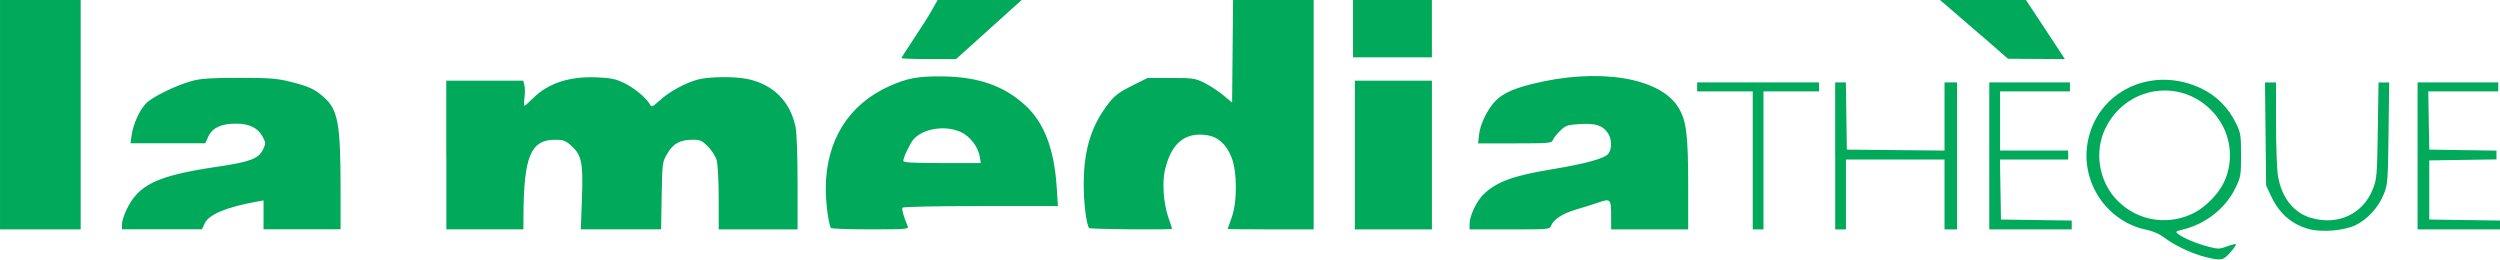
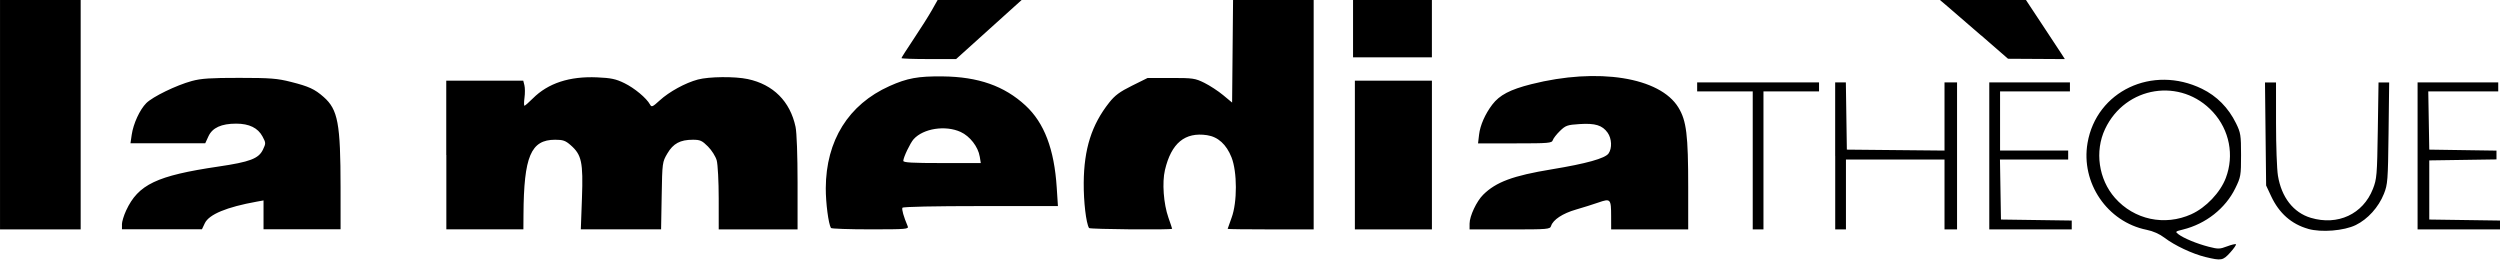
<svg xmlns="http://www.w3.org/2000/svg" width="105.264" height="10.923" id="svg3137" version="1.1">
  <defs id="defs3139" />
  <g id="layer1" transform="translate(-550.2252,-335.4721)">
-     <path style="fill:#00aa5a;fill-opacity:1" d="m 643.087,346.294 c -0.548,-0.133 -1.298,-0.486 -1.726,-0.813 -0.205,-0.157 -0.481,-0.279 -0.752,-0.333 -1.656,-0.333 -2.775,-1.977 -2.487,-3.655 0.374,-2.184 2.731,-3.3 4.817,-2.283 0.628,0.306 1.114,0.798 1.436,1.454 0.195,0.398 0.211,0.496 0.211,1.335 0,0.865 -0.011,0.927 -0.241,1.398 -0.417,0.853 -1.244,1.504 -2.209,1.741 -0.321,0.079 -0.33,0.088 -0.189,0.196 0.224,0.17 0.775,0.398 1.271,0.526 0.405,0.104 0.472,0.103 0.778,-0.014 0.184,-0.07 0.352,-0.11 0.374,-0.089 0.021,0.021 -0.086,0.178 -0.24,0.348 -0.307,0.34 -0.372,0.351 -1.043,0.189 z m -0.593,-1.803 c 0.613,-0.276 1.22,-0.914 1.451,-1.527 0.36,-0.954 0.154,-2.014 -0.539,-2.772 -1.343,-1.47 -3.689,-1.102 -4.546,0.713 -0.442,0.936 -0.272,2.116 0.416,2.899 0.811,0.921 2.091,1.194 3.218,0.688 z m 4.918,0.617 c -0.705,-0.2 -1.223,-0.657 -1.558,-1.373 l -0.212,-0.453 -0.024,-2.169 -0.024,-2.169 0.232,0 0.232,0 7.1e-4,1.717 c 0,0.944 0.036,1.936 0.08,2.205 0.148,0.913 0.651,1.559 1.386,1.778 1.134,0.338 2.197,-0.156 2.613,-1.216 0.164,-0.418 0.177,-0.571 0.206,-2.464 l 0.031,-2.019 0.224,0 0.224,0 -0.026,2.132 c -0.025,2.003 -0.036,2.157 -0.196,2.558 -0.225,0.563 -0.679,1.066 -1.185,1.313 -0.494,0.242 -1.449,0.319 -2.002,0.162 z m -97.186,-4.807 0,-4.829 1.698,0 1.698,0 0,4.829 0,4.829 -1.698,0 -1.698,0 0,-4.829 z m 5.132,4.622 c 3.8e-4,-0.114 0.081,-0.38 0.179,-0.59 0.51,-1.094 1.286,-1.464 3.879,-1.847 1.338,-0.197 1.699,-0.335 1.881,-0.714 0.126,-0.264 0.125,-0.285 -0.018,-0.552 -0.194,-0.363 -0.56,-0.541 -1.109,-0.542 -0.624,0 -1.002,0.172 -1.168,0.533 l -0.135,0.293 -1.574,0 -1.574,0 0.052,-0.358 c 0.068,-0.467 0.34,-1.057 0.614,-1.332 0.271,-0.271 1.263,-0.753 1.917,-0.931 0.394,-0.107 0.787,-0.133 2,-0.132 1.305,0 1.599,0.024 2.171,0.169 0.758,0.191 1.001,0.303 1.379,0.635 0.603,0.53 0.712,1.112 0.713,3.816 l 4.3e-4,1.754 -1.622,0 -1.622,0 0,-0.607 0,-0.607 -0.283,0.051 c -1.271,0.229 -2.012,0.537 -2.189,0.908 l -0.121,0.255 -1.684,0 -1.684,0 7.1e-4,-0.207 z m 13.657,-2.924 0,-3.131 1.621,0 1.621,0 0.049,0.194 c 0.027,0.107 0.028,0.344 0.003,0.528 -0.025,0.184 -0.025,0.334 -7.1e-4,0.334 0.025,0 0.184,-0.139 0.354,-0.309 0.641,-0.641 1.544,-0.937 2.704,-0.886 0.59,0.026 0.789,0.068 1.149,0.244 0.428,0.209 0.933,0.631 1.078,0.898 0.067,0.123 0.105,0.107 0.407,-0.169 0.403,-0.369 1.084,-0.741 1.609,-0.881 0.471,-0.125 1.555,-0.136 2.1,-0.02 1.074,0.228 1.785,0.939 2.013,2.013 0.05,0.237 0.085,1.197 0.085,2.358 l 0,1.958 -1.66,0 -1.66,0 -4.2e-4,-1.302 c -2.2e-4,-0.717 -0.038,-1.436 -0.084,-1.602 -0.046,-0.167 -0.21,-0.426 -0.368,-0.585 -0.248,-0.248 -0.33,-0.285 -0.635,-0.285 -0.534,0 -0.828,0.158 -1.075,0.578 -0.212,0.361 -0.215,0.381 -0.239,1.78 l -0.025,1.415 -1.69,0 -1.69,0 0.048,-1.317 c 0.054,-1.509 -0.012,-1.821 -0.474,-2.226 -0.22,-0.194 -0.324,-0.23 -0.655,-0.23 -1.023,0 -1.318,0.698 -1.333,3.15 l -0.004,0.623 -1.622,0 -1.622,0 0,-3.132 z m 16.199,3.075 c -0.107,-0.178 -0.221,-1.059 -0.219,-1.679 0.008,-2.004 0.956,-3.524 2.682,-4.298 0.748,-0.336 1.206,-0.419 2.24,-0.408 1.5,0.016 2.593,0.4 3.487,1.225 0.791,0.731 1.212,1.837 1.316,3.462 l 0.05,0.773 -3.252,0 c -1.932,0 -3.269,0.028 -3.295,0.07 -0.038,0.062 0.051,0.377 0.221,0.778 0.052,0.123 -0.05,0.132 -1.57,0.132 -0.894,0 -1.641,-0.026 -1.66,-0.057 z m 6.263,-3.01 c -0.067,-0.413 -0.413,-0.858 -0.805,-1.037 -0.641,-0.291 -1.567,-0.148 -1.977,0.305 -0.143,0.158 -0.434,0.766 -0.436,0.912 -10e-4,0.073 0.374,0.094 1.631,0.094 l 1.632,0 -0.044,-0.275 z m 4.603,3.01 c -0.125,-0.209 -0.23,-1.103 -0.224,-1.905 0.011,-1.427 0.333,-2.442 1.071,-3.376 0.242,-0.306 0.445,-0.456 0.963,-0.713 l 0.656,-0.325 0.987,0 c 0.921,0 1.014,0.013 1.402,0.205 0.228,0.113 0.585,0.346 0.792,0.518 l 0.377,0.313 0.02,-2.159 0.02,-2.159 1.697,0 1.697,0 0,4.829 0,4.829 -1.811,0 c -0.996,0 -1.811,-0.01 -1.811,-0.022 0,-0.012 0.075,-0.224 0.167,-0.472 0.241,-0.65 0.238,-1.926 -0.004,-2.54 -0.216,-0.545 -0.567,-0.863 -1.029,-0.933 -0.934,-0.14 -1.507,0.334 -1.774,1.467 -0.124,0.525 -0.059,1.42 0.145,2.001 0.086,0.245 0.157,0.457 0.157,0.472 0,0.054 -3.464,0.023 -3.496,-0.03 z m 11.193,-3.075 0,-3.131 1.622,0 1.622,0 0,3.131 0,3.131 -1.622,0 -1.622,0 0,-3.131 z m 4.83,2.886 c 7.1e-4,-0.316 0.295,-0.94 0.572,-1.214 0.543,-0.537 1.254,-0.801 2.884,-1.069 1.464,-0.241 2.25,-0.461 2.396,-0.669 0.154,-0.22 0.135,-0.628 -0.04,-0.874 -0.223,-0.313 -0.522,-0.405 -1.177,-0.363 -0.519,0.033 -0.591,0.058 -0.828,0.288 -0.143,0.138 -0.279,0.313 -0.303,0.388 -0.04,0.126 -0.164,0.137 -1.596,0.137 l -1.552,0 0.044,-0.372 c 0.046,-0.392 0.255,-0.865 0.556,-1.261 0.306,-0.402 0.748,-0.633 1.641,-0.859 2.804,-0.708 5.419,-0.294 6.196,0.983 0.339,0.557 0.412,1.148 0.412,3.363 l 0,1.768 -1.622,0 -1.622,0 -0.001,-0.547 c -10e-4,-0.737 -0.024,-0.763 -0.53,-0.587 -0.227,0.079 -0.656,0.214 -0.954,0.3 -0.557,0.161 -0.961,0.427 -1.044,0.687 -0.045,0.141 -0.126,0.148 -1.74,0.148 l -1.693,0 7.1e-4,-0.245 z m 11.922,-2.66 0,-2.905 -1.17,0 -1.17,0 0,-0.189 0,-0.189 2.566,0 2.566,0 0,0.189 0,0.189 -1.17,0 -1.17,0 0,2.905 0,2.905 -0.226,0 -0.226,0 0,-2.905 z m 3.471,-0.189 0,-3.094 0.225,0 0.225,0 0.021,1.415 0.021,1.415 2.056,0.02 2.056,0.02 0,-1.435 0,-1.435 0.264,0 0.264,0 0,3.094 0,3.094 -0.264,0 -0.264,0 0,-1.471 0,-1.471 -2.075,0 -2.075,0 0,1.471 0,1.471 -0.226,0 -0.226,0 0,-3.094 z m 6.489,0 0,-3.094 1.698,0 1.698,0 0,0.189 0,0.189 -1.471,0 -1.471,0 0,1.245 0,1.245 1.434,0 1.434,0 0,0.189 0,0.189 -1.436,0 -1.436,0 0.021,1.264 0.021,1.264 1.49,0.021 1.49,0.021 0,0.187 0,0.187 -1.736,0 -1.736,0 0,-3.094 z m 18.034,0 0,-3.094 1.698,0 1.698,0 0,0.189 0,0.189 -1.473,0 -1.473,0 0.021,1.226 0.021,1.226 1.415,0.021 1.415,0.021 0,0.185 0,0.185 -1.415,0.021 -1.415,0.021 0,1.245 0,1.245 1.49,0.021 1.49,0.021 0,0.187 0,0.187 -1.736,0 -1.736,0 0,-3.094 z m -63.838,-4.115 c 0,-0.022 0.233,-0.387 0.517,-0.811 0.284,-0.424 0.627,-0.966 0.762,-1.205 l 0.245,-0.434 1.769,0 1.769,0 -1.38,1.244 -1.38,1.244 -1.151,0 c -0.633,0 -1.151,-0.018 -1.151,-0.04 z m 45.463,-0.954 c -0.623,-0.541 -1.268,-1.098 -1.434,-1.239 l -0.302,-0.255 1.811,1.4e-4 1.811,0 0.679,1.027 c 0.374,0.565 0.742,1.124 0.819,1.243 l 0.139,0.217 -1.196,-0.007 -1.196,-0.007 -1.132,-0.984 z m -26.448,-0.289 0,-1.207 1.66,0 1.66,0 0,1.207 0,1.207 -1.66,0 -1.66,0 0,-1.207 z" id="path3146" />
+     <path style="fill:#000000;fill-opacity:1" d="m 643.087,346.294 c -0.548,-0.133 -1.298,-0.486 -1.726,-0.813 -0.205,-0.157 -0.481,-0.279 -0.752,-0.333 -1.656,-0.333 -2.775,-1.977 -2.487,-3.655 0.374,-2.184 2.731,-3.3 4.817,-2.283 0.628,0.306 1.114,0.798 1.436,1.454 0.195,0.398 0.211,0.496 0.211,1.335 0,0.865 -0.011,0.927 -0.241,1.398 -0.417,0.853 -1.244,1.504 -2.209,1.741 -0.321,0.079 -0.33,0.088 -0.189,0.196 0.224,0.17 0.775,0.398 1.271,0.526 0.405,0.104 0.472,0.103 0.778,-0.014 0.184,-0.07 0.352,-0.11 0.374,-0.089 0.021,0.021 -0.086,0.178 -0.24,0.348 -0.307,0.34 -0.372,0.351 -1.043,0.189 z m -0.593,-1.803 c 0.613,-0.276 1.22,-0.914 1.451,-1.527 0.36,-0.954 0.154,-2.014 -0.539,-2.772 -1.343,-1.47 -3.689,-1.102 -4.546,0.713 -0.442,0.936 -0.272,2.116 0.416,2.899 0.811,0.921 2.091,1.194 3.218,0.688 z m 4.918,0.617 c -0.705,-0.2 -1.223,-0.657 -1.558,-1.373 l -0.212,-0.453 -0.024,-2.169 -0.024,-2.169 0.232,0 0.232,0 7.1e-4,1.717 c 0,0.944 0.036,1.936 0.08,2.205 0.148,0.913 0.651,1.559 1.386,1.778 1.134,0.338 2.197,-0.156 2.613,-1.216 0.164,-0.418 0.177,-0.571 0.206,-2.464 l 0.031,-2.019 0.224,0 0.224,0 -0.026,2.132 c -0.025,2.003 -0.036,2.157 -0.196,2.558 -0.225,0.563 -0.679,1.066 -1.185,1.313 -0.494,0.242 -1.449,0.319 -2.002,0.162 z m -97.186,-4.807 0,-4.829 1.698,0 1.698,0 0,4.829 0,4.829 -1.698,0 -1.698,0 0,-4.829 z m 5.132,4.622 c 3.8e-4,-0.114 0.081,-0.38 0.179,-0.59 0.51,-1.094 1.286,-1.464 3.879,-1.847 1.338,-0.197 1.699,-0.335 1.881,-0.714 0.126,-0.264 0.125,-0.285 -0.018,-0.552 -0.194,-0.363 -0.56,-0.541 -1.109,-0.542 -0.624,0 -1.002,0.172 -1.168,0.533 l -0.135,0.293 -1.574,0 -1.574,0 0.052,-0.358 c 0.068,-0.467 0.34,-1.057 0.614,-1.332 0.271,-0.271 1.263,-0.753 1.917,-0.931 0.394,-0.107 0.787,-0.133 2,-0.132 1.305,0 1.599,0.024 2.171,0.169 0.758,0.191 1.001,0.303 1.379,0.635 0.603,0.53 0.712,1.112 0.713,3.816 l 4.3e-4,1.754 -1.622,0 -1.622,0 0,-0.607 0,-0.607 -0.283,0.051 c -1.271,0.229 -2.012,0.537 -2.189,0.908 l -0.121,0.255 -1.684,0 -1.684,0 7.1e-4,-0.207 z m 13.657,-2.924 0,-3.131 1.621,0 1.621,0 0.049,0.194 c 0.027,0.107 0.028,0.344 0.003,0.528 -0.025,0.184 -0.025,0.334 -7.1e-4,0.334 0.025,0 0.184,-0.139 0.354,-0.309 0.641,-0.641 1.544,-0.937 2.704,-0.886 0.59,0.026 0.789,0.068 1.149,0.244 0.428,0.209 0.933,0.631 1.078,0.898 0.067,0.123 0.105,0.107 0.407,-0.169 0.403,-0.369 1.084,-0.741 1.609,-0.881 0.471,-0.125 1.555,-0.136 2.1,-0.02 1.074,0.228 1.785,0.939 2.013,2.013 0.05,0.237 0.085,1.197 0.085,2.358 l 0,1.958 -1.66,0 -1.66,0 -4.2e-4,-1.302 c -2.2e-4,-0.717 -0.038,-1.436 -0.084,-1.602 -0.046,-0.167 -0.21,-0.426 -0.368,-0.585 -0.248,-0.248 -0.33,-0.285 -0.635,-0.285 -0.534,0 -0.828,0.158 -1.075,0.578 -0.212,0.361 -0.215,0.381 -0.239,1.78 l -0.025,1.415 -1.69,0 -1.69,0 0.048,-1.317 c 0.054,-1.509 -0.012,-1.821 -0.474,-2.226 -0.22,-0.194 -0.324,-0.23 -0.655,-0.23 -1.023,0 -1.318,0.698 -1.333,3.15 l -0.004,0.623 -1.622,0 -1.622,0 0,-3.132 z m 16.199,3.075 c -0.107,-0.178 -0.221,-1.059 -0.219,-1.679 0.008,-2.004 0.956,-3.524 2.682,-4.298 0.748,-0.336 1.206,-0.419 2.24,-0.408 1.5,0.016 2.593,0.4 3.487,1.225 0.791,0.731 1.212,1.837 1.316,3.462 l 0.05,0.773 -3.252,0 c -1.932,0 -3.269,0.028 -3.295,0.07 -0.038,0.062 0.051,0.377 0.221,0.778 0.052,0.123 -0.05,0.132 -1.57,0.132 -0.894,0 -1.641,-0.026 -1.66,-0.057 z m 6.263,-3.01 c -0.067,-0.413 -0.413,-0.858 -0.805,-1.037 -0.641,-0.291 -1.567,-0.148 -1.977,0.305 -0.143,0.158 -0.434,0.766 -0.436,0.912 -10e-4,0.073 0.374,0.094 1.631,0.094 l 1.632,0 -0.044,-0.275 z m 4.603,3.01 c -0.125,-0.209 -0.23,-1.103 -0.224,-1.905 0.011,-1.427 0.333,-2.442 1.071,-3.376 0.242,-0.306 0.445,-0.456 0.963,-0.713 l 0.656,-0.325 0.987,0 c 0.921,0 1.014,0.013 1.402,0.205 0.228,0.113 0.585,0.346 0.792,0.518 l 0.377,0.313 0.02,-2.159 0.02,-2.159 1.697,0 1.697,0 0,4.829 0,4.829 -1.811,0 c -0.996,0 -1.811,-0.01 -1.811,-0.022 0,-0.012 0.075,-0.224 0.167,-0.472 0.241,-0.65 0.238,-1.926 -0.004,-2.54 -0.216,-0.545 -0.567,-0.863 -1.029,-0.933 -0.934,-0.14 -1.507,0.334 -1.774,1.467 -0.124,0.525 -0.059,1.42 0.145,2.001 0.086,0.245 0.157,0.457 0.157,0.472 0,0.054 -3.464,0.023 -3.496,-0.03 z m 11.193,-3.075 0,-3.131 1.622,0 1.622,0 0,3.131 0,3.131 -1.622,0 -1.622,0 0,-3.131 z m 4.83,2.886 c 7.1e-4,-0.316 0.295,-0.94 0.572,-1.214 0.543,-0.537 1.254,-0.801 2.884,-1.069 1.464,-0.241 2.25,-0.461 2.396,-0.669 0.154,-0.22 0.135,-0.628 -0.04,-0.874 -0.223,-0.313 -0.522,-0.405 -1.177,-0.363 -0.519,0.033 -0.591,0.058 -0.828,0.288 -0.143,0.138 -0.279,0.313 -0.303,0.388 -0.04,0.126 -0.164,0.137 -1.596,0.137 l -1.552,0 0.044,-0.372 c 0.046,-0.392 0.255,-0.865 0.556,-1.261 0.306,-0.402 0.748,-0.633 1.641,-0.859 2.804,-0.708 5.419,-0.294 6.196,0.983 0.339,0.557 0.412,1.148 0.412,3.363 l 0,1.768 -1.622,0 -1.622,0 -0.001,-0.547 c -10e-4,-0.737 -0.024,-0.763 -0.53,-0.587 -0.227,0.079 -0.656,0.214 -0.954,0.3 -0.557,0.161 -0.961,0.427 -1.044,0.687 -0.045,0.141 -0.126,0.148 -1.74,0.148 l -1.693,0 7.1e-4,-0.245 z m 11.922,-2.66 0,-2.905 -1.17,0 -1.17,0 0,-0.189 0,-0.189 2.566,0 2.566,0 0,0.189 0,0.189 -1.17,0 -1.17,0 0,2.905 0,2.905 -0.226,0 -0.226,0 0,-2.905 z m 3.471,-0.189 0,-3.094 0.225,0 0.225,0 0.021,1.415 0.021,1.415 2.056,0.02 2.056,0.02 0,-1.435 0,-1.435 0.264,0 0.264,0 0,3.094 0,3.094 -0.264,0 -0.264,0 0,-1.471 0,-1.471 -2.075,0 -2.075,0 0,1.471 0,1.471 -0.226,0 -0.226,0 0,-3.094 z m 6.489,0 0,-3.094 1.698,0 1.698,0 0,0.189 0,0.189 -1.471,0 -1.471,0 0,1.245 0,1.245 1.434,0 1.434,0 0,0.189 0,0.189 -1.436,0 -1.436,0 0.021,1.264 0.021,1.264 1.49,0.021 1.49,0.021 0,0.187 0,0.187 -1.736,0 -1.736,0 0,-3.094 z m 18.034,0 0,-3.094 1.698,0 1.698,0 0,0.189 0,0.189 -1.473,0 -1.473,0 0.021,1.226 0.021,1.226 1.415,0.021 1.415,0.021 0,0.185 0,0.185 -1.415,0.021 -1.415,0.021 0,1.245 0,1.245 1.49,0.021 1.49,0.021 0,0.187 0,0.187 -1.736,0 -1.736,0 0,-3.094 z m -63.838,-4.115 c 0,-0.022 0.233,-0.387 0.517,-0.811 0.284,-0.424 0.627,-0.966 0.762,-1.205 l 0.245,-0.434 1.769,0 1.769,0 -1.38,1.244 -1.38,1.244 -1.151,0 c -0.633,0 -1.151,-0.018 -1.151,-0.04 z m 45.463,-0.954 c -0.623,-0.541 -1.268,-1.098 -1.434,-1.239 l -0.302,-0.255 1.811,1.4e-4 1.811,0 0.679,1.027 c 0.374,0.565 0.742,1.124 0.819,1.243 l 0.139,0.217 -1.196,-0.007 -1.196,-0.007 -1.132,-0.984 z m -26.448,-0.289 0,-1.207 1.66,0 1.66,0 0,1.207 0,1.207 -1.66,0 -1.66,0 0,-1.207 z" id="path3146" />
  </g>
</svg>
